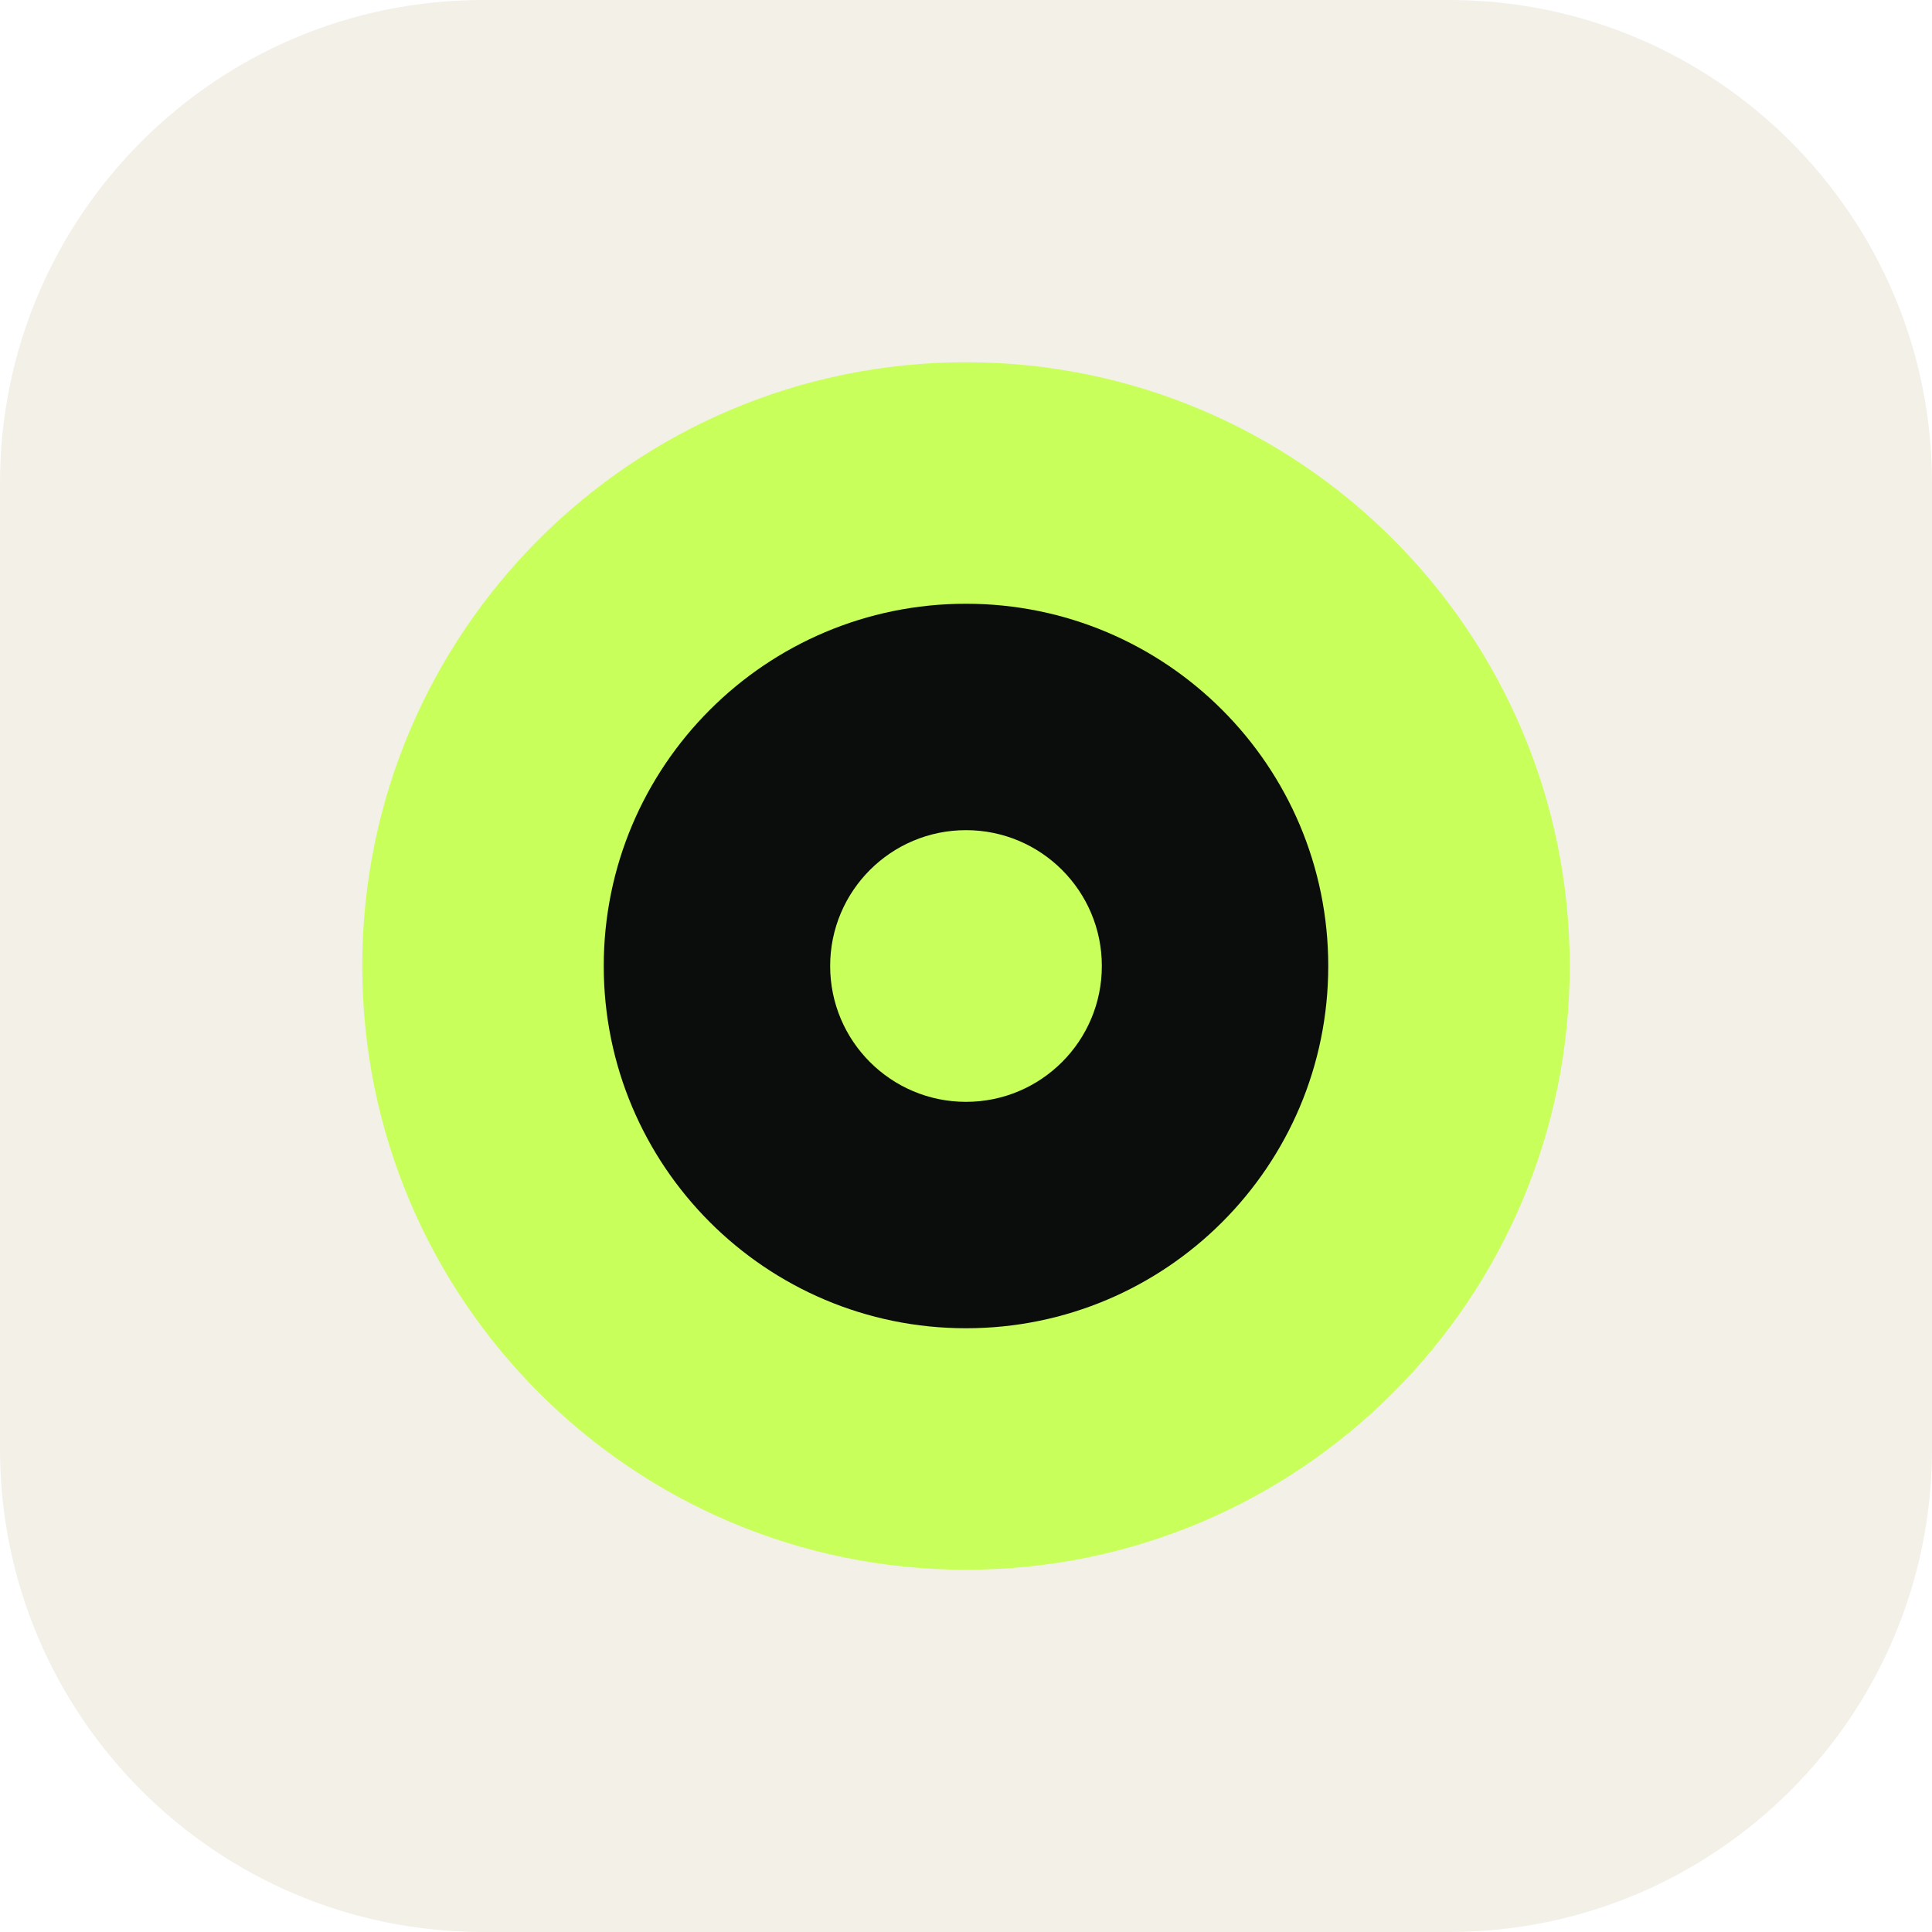
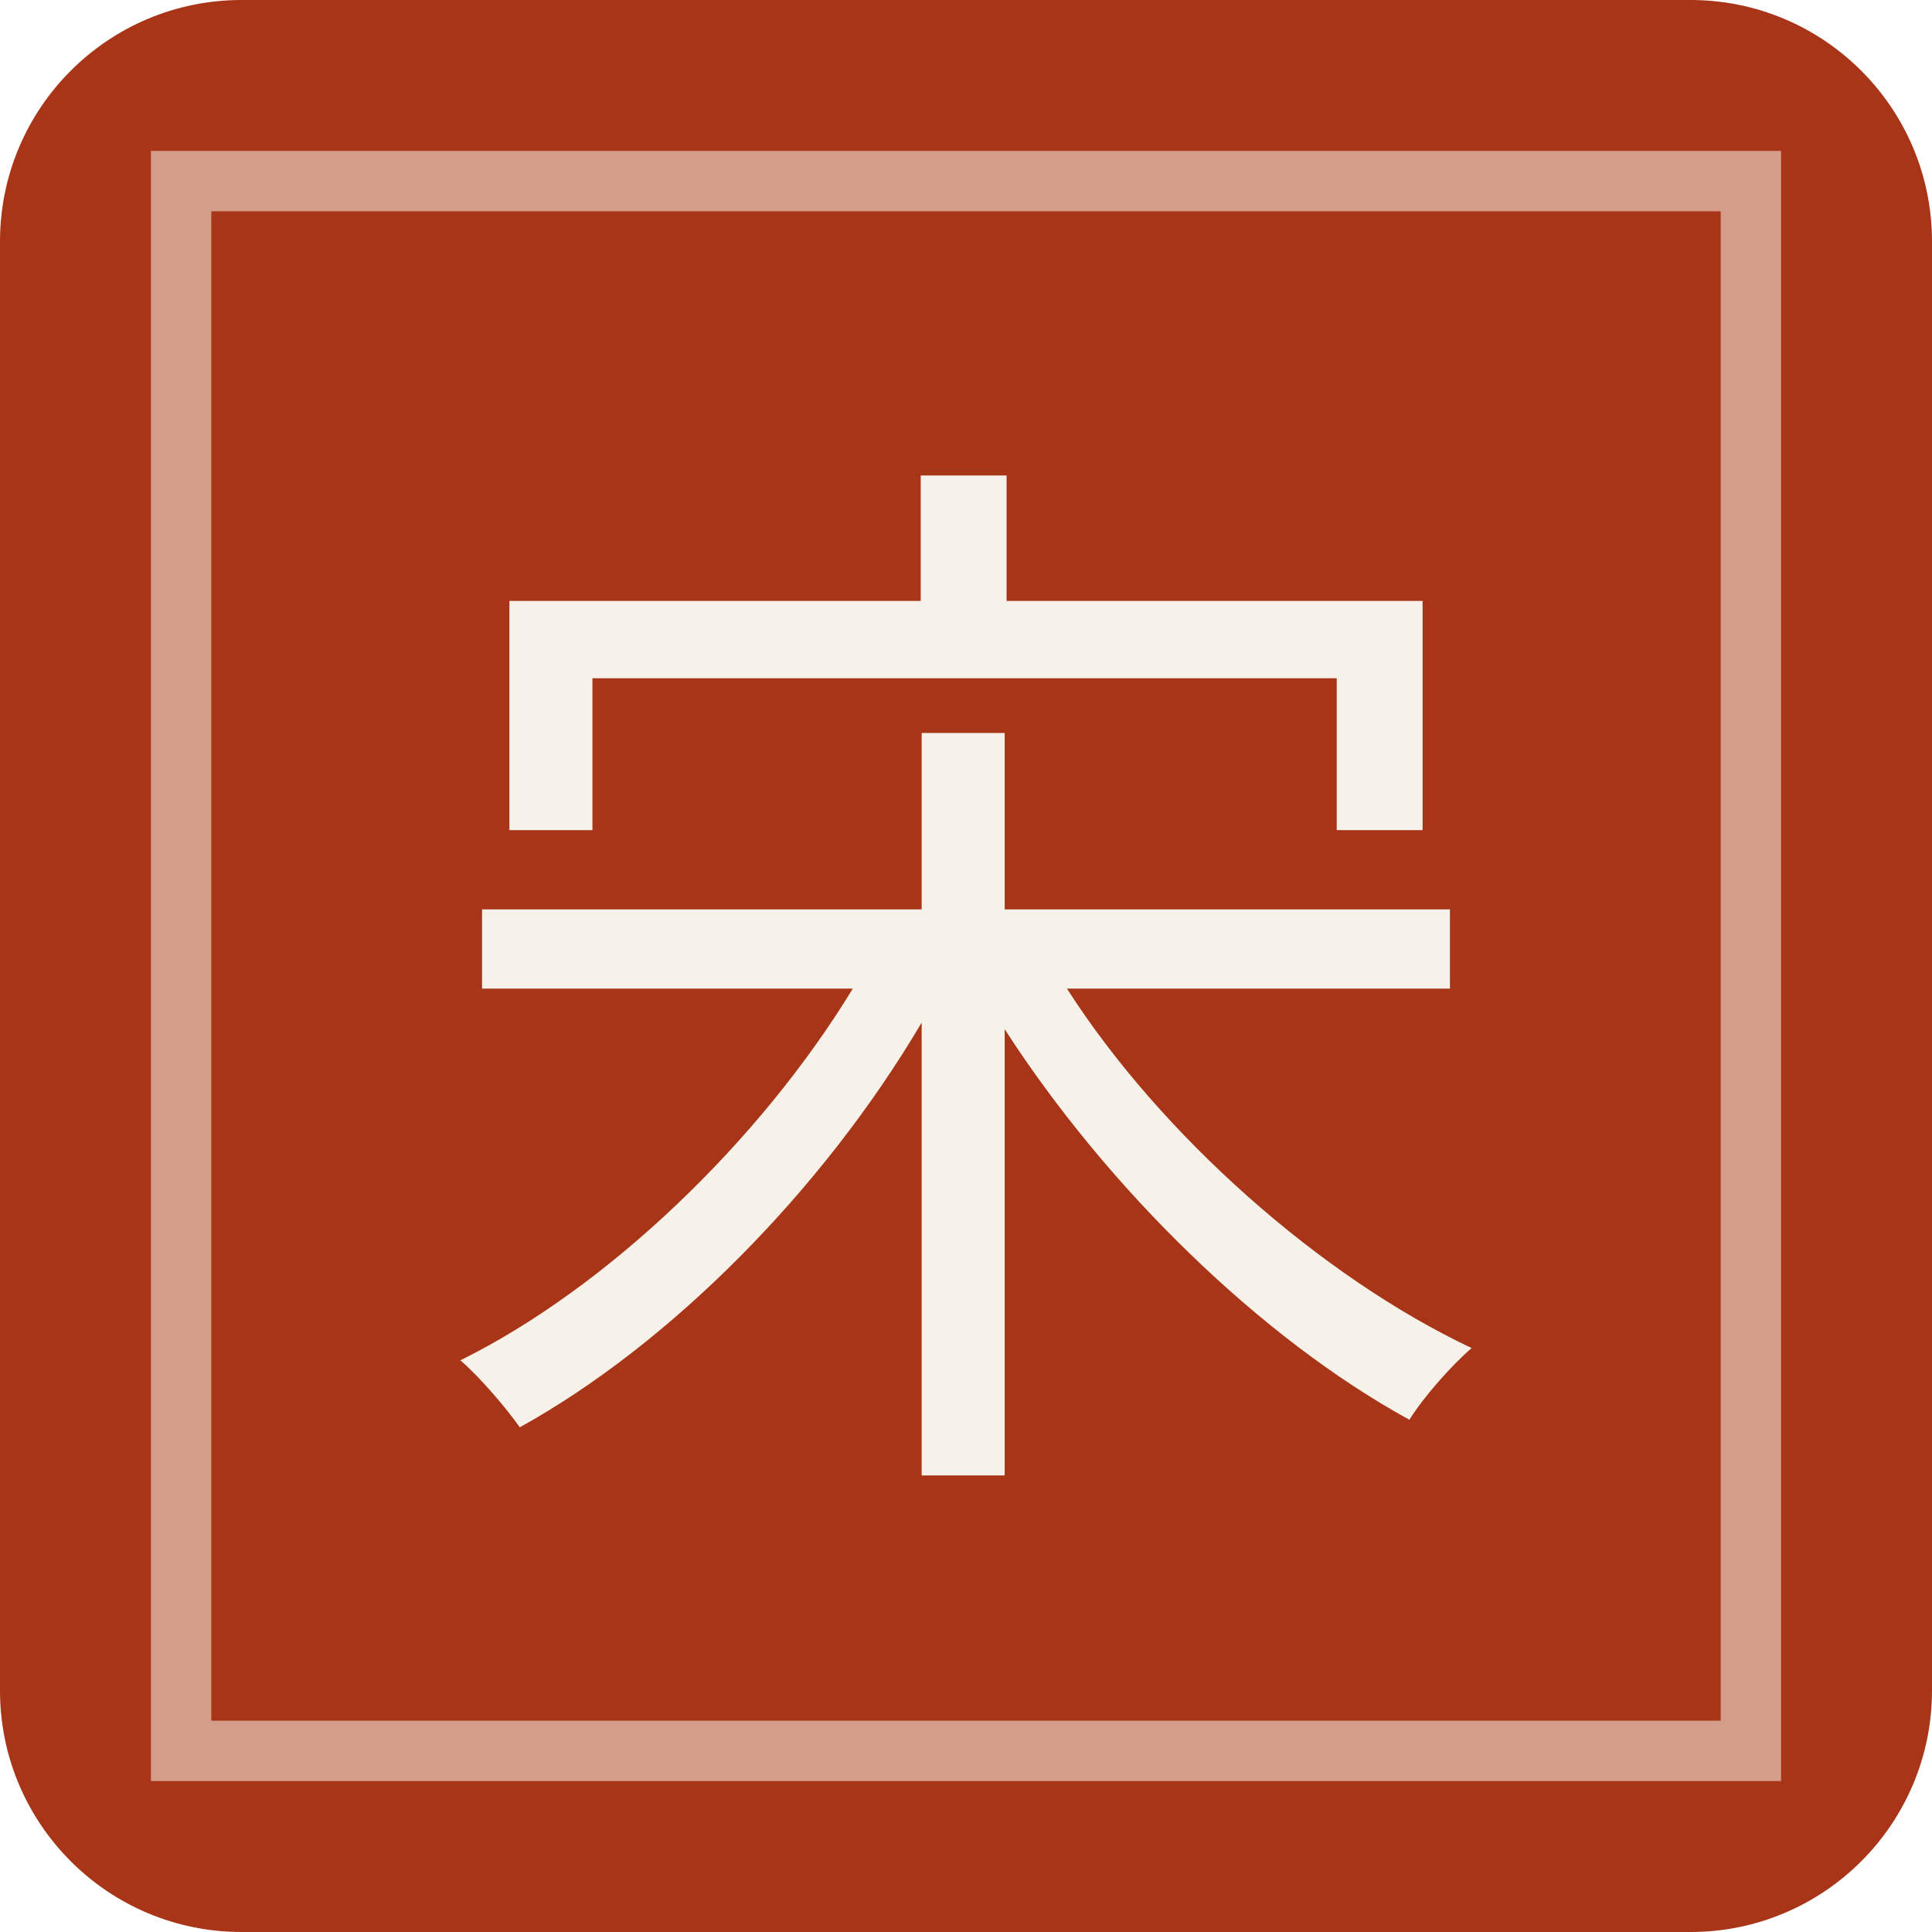
<svg xmlns="http://www.w3.org/2000/svg" viewBox="0 0 32 32">
-   <rect width="32" height="32" rx="8" fill="#f3f0e8" />
-   <circle cx="16" cy="16" r="10" fill="#c9ff5a" />
-   <circle cx="16" cy="16" r="6" fill="#0b0d0c" />
-   <circle cx="16" cy="16" r="2.25" fill="#c9ff5a" />
+   <rect width="32" height="32" rx="4" fill="#a83517" />
+   <rect x="3" y="3" width="26" height="26" fill="none" stroke="#f6f2e9" stroke-width="1" opacity=".55" />
+   <text x="16" y="23" text-anchor="middle" font-family="Georgia, 'Songti SC', 'SimSun', serif" font-size="18" fill="#f6f2e9">宋</text>
</svg>
